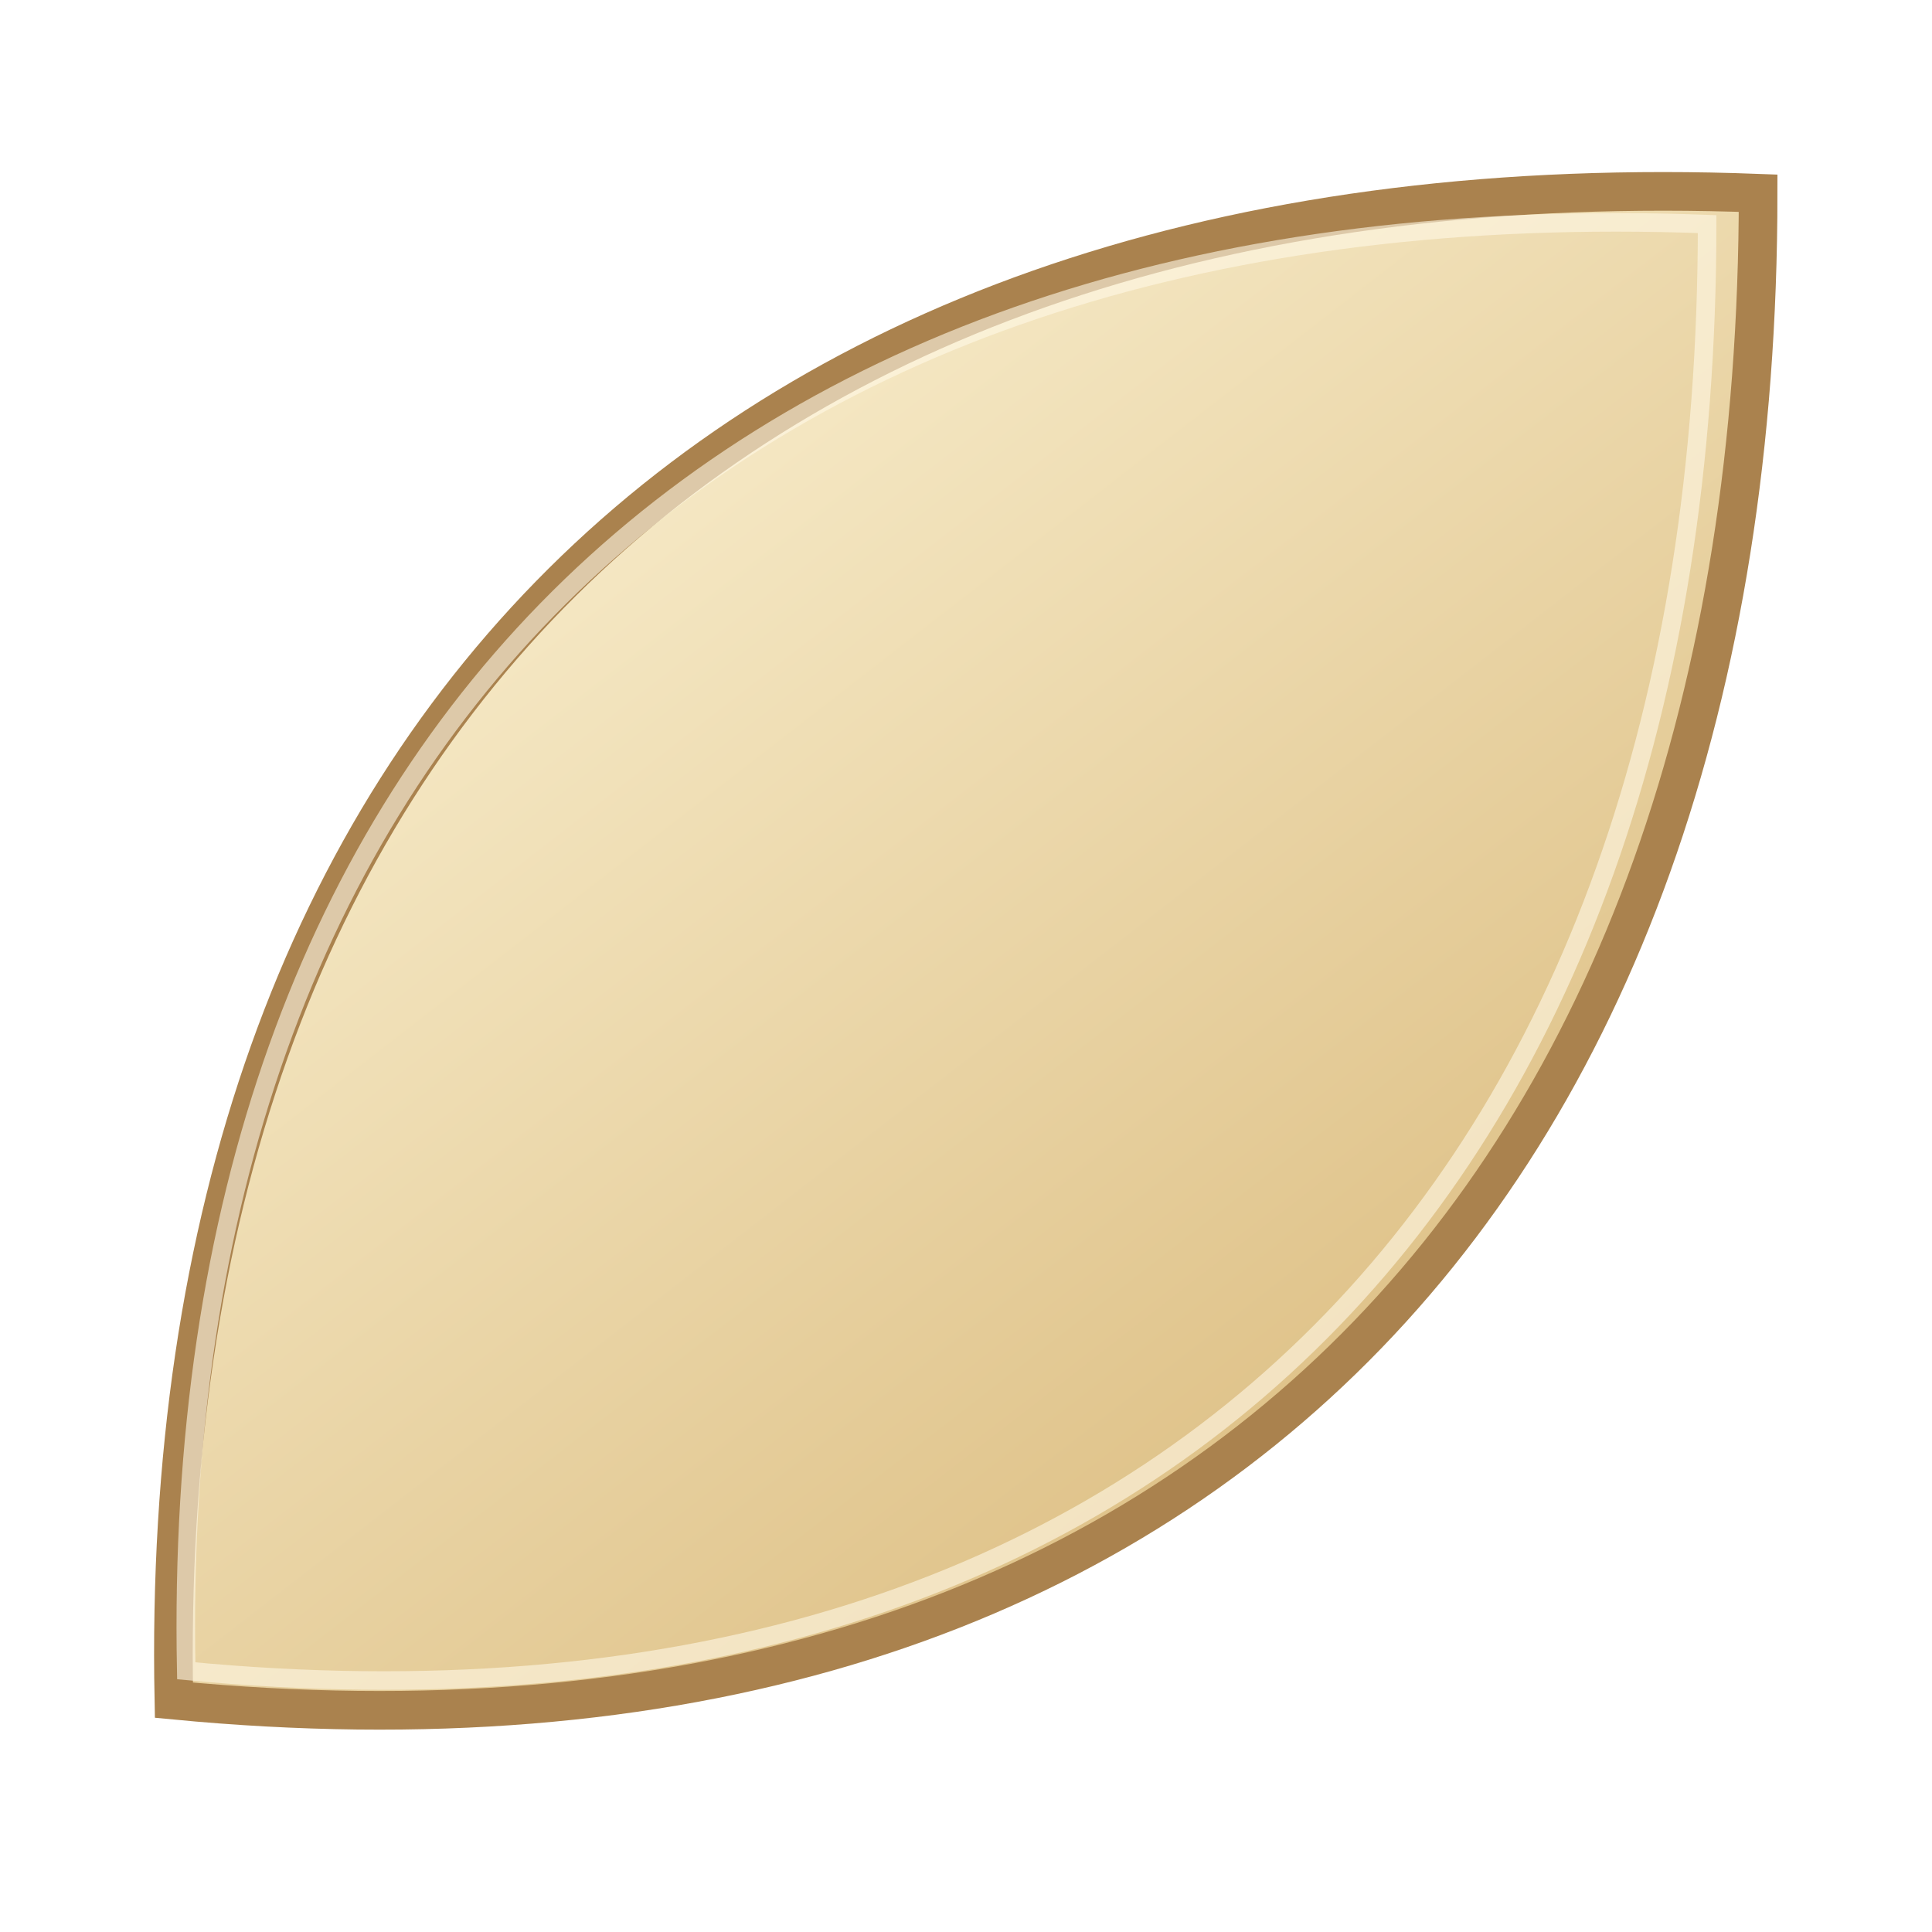
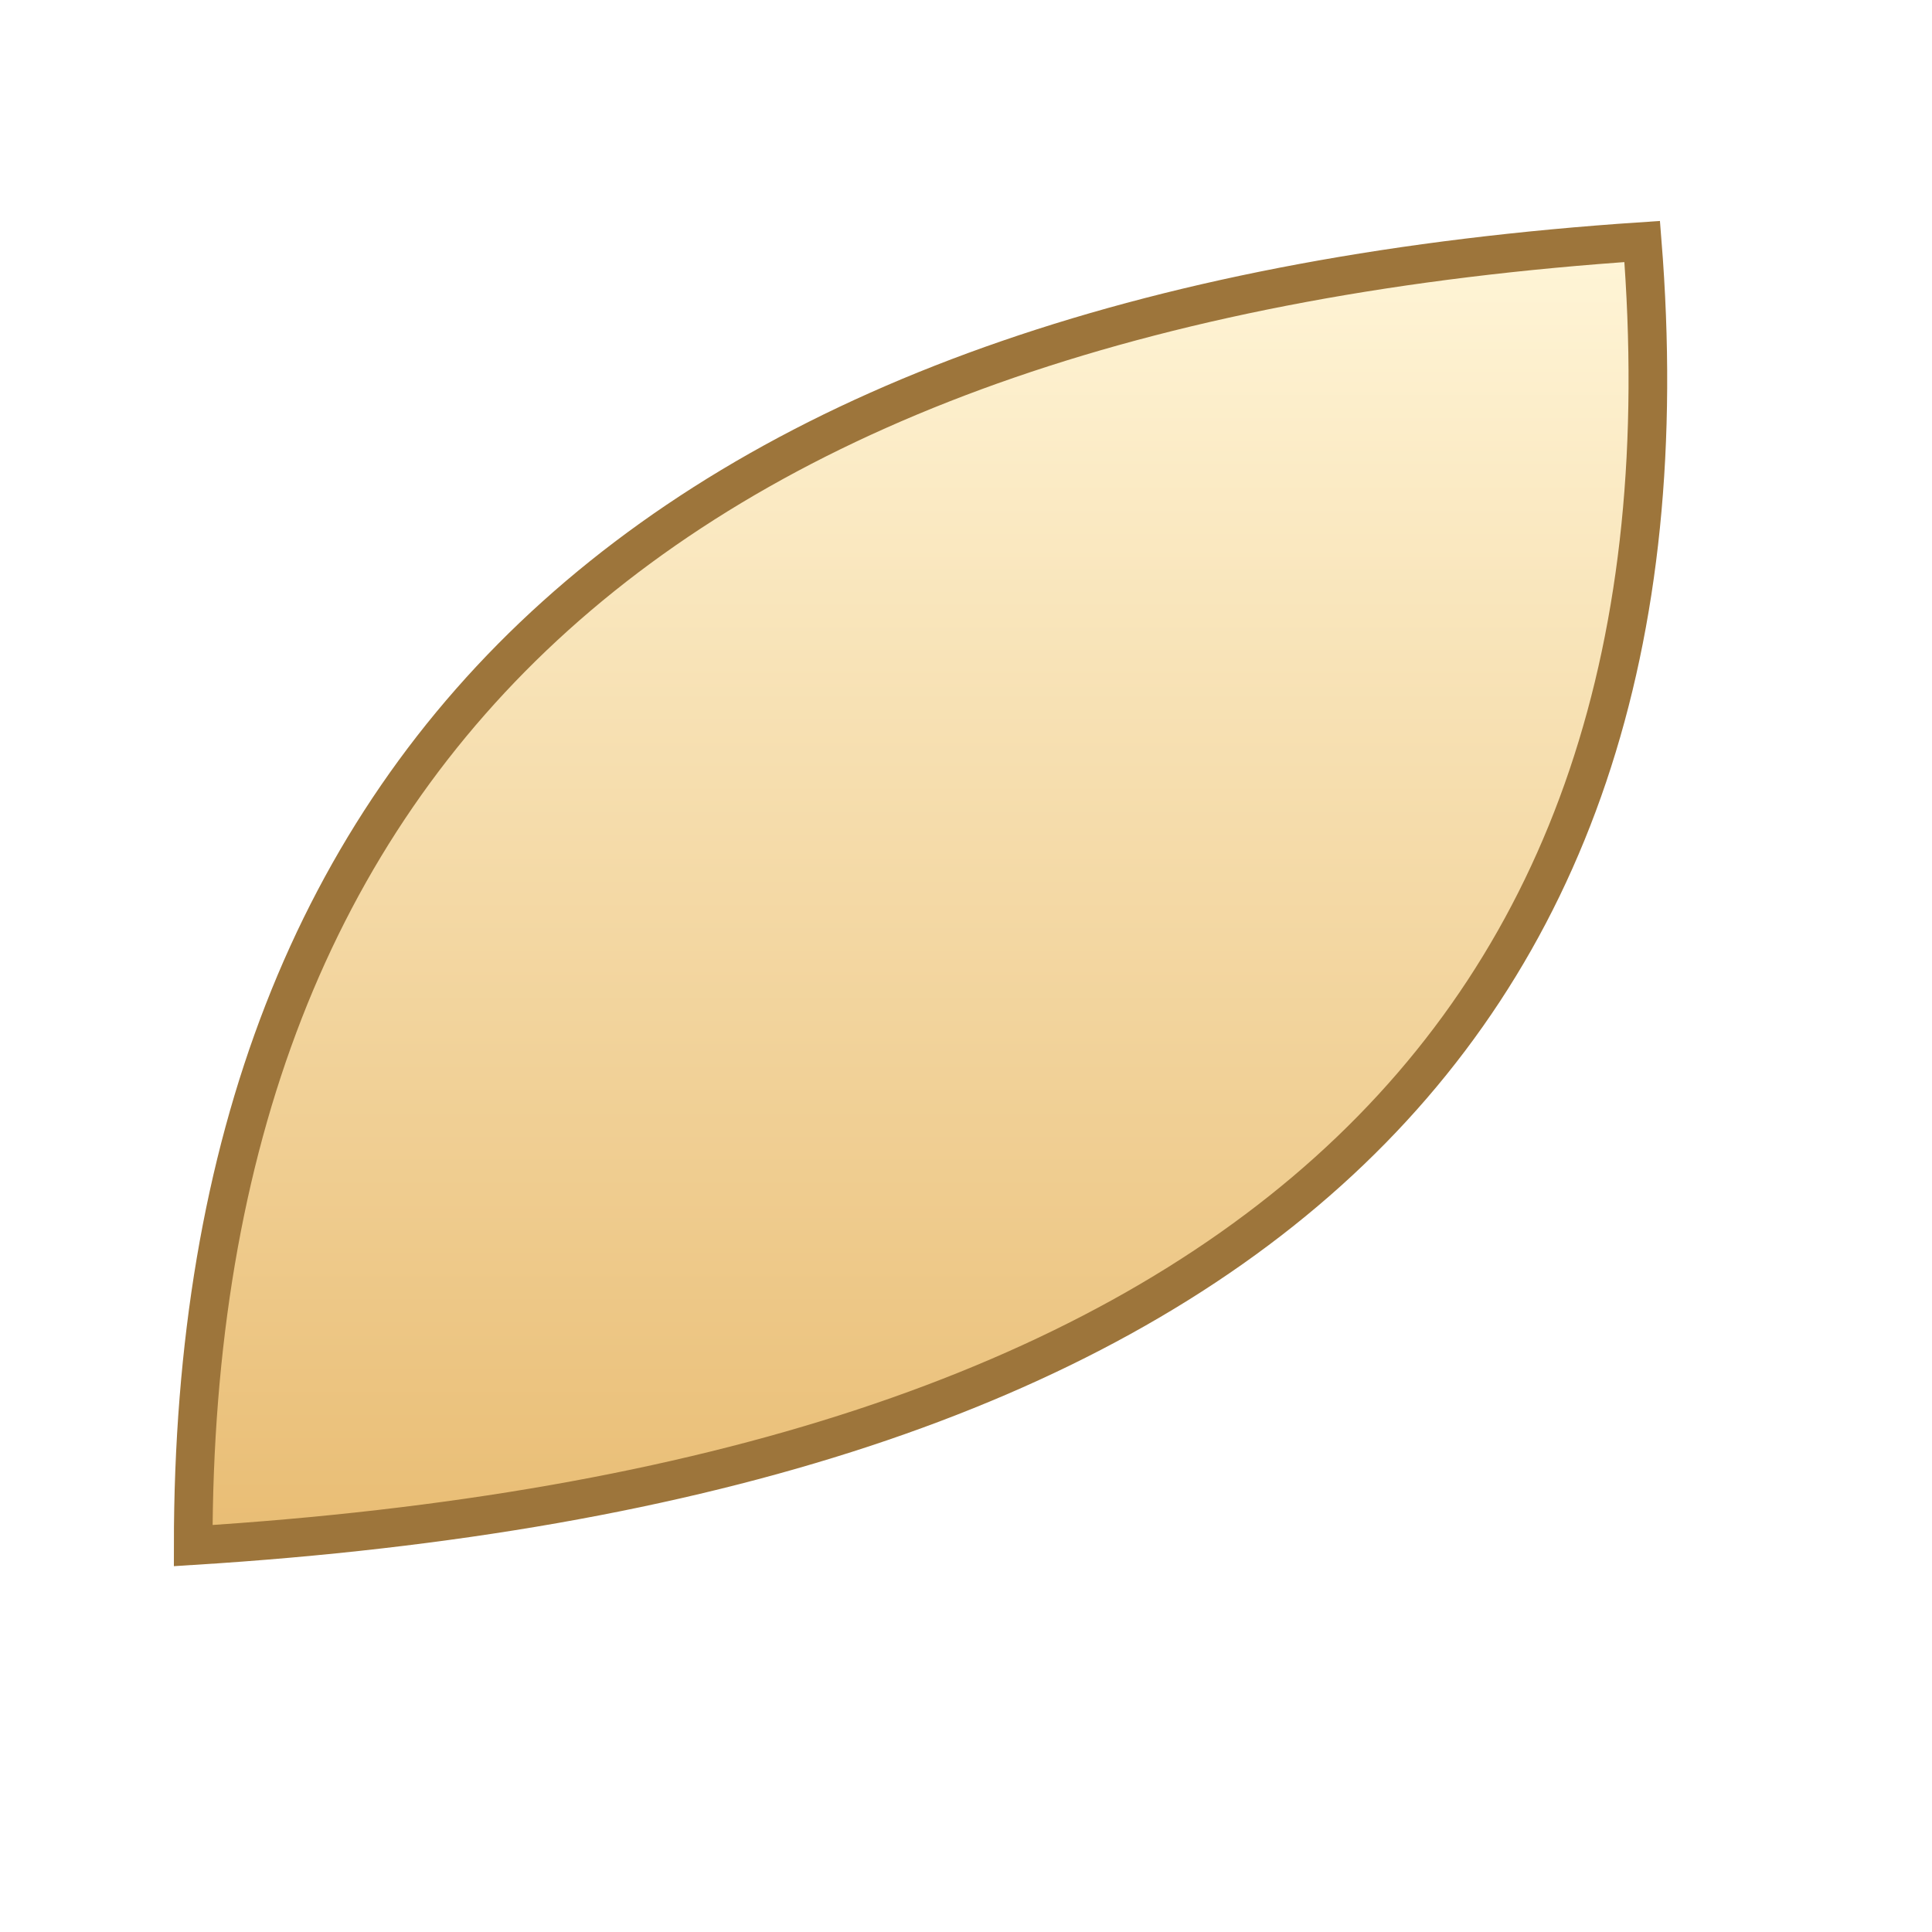
- <svg xmlns="http://www.w3.org/2000/svg" viewBox="0 0 100 100">
+ <svg xmlns="http://www.w3.org/2000/svg" viewBox="0 0 200 200">
  <defs>
-     <linearGradient id="g" x2=".8" y2="1">
-       <stop stop-color="#fff9df" />
-       <stop offset="1" stop-color="#d9b879" />
+     <linearGradient id="g" x2="0" y2="1">
+       <stop stop-color="#fff5d7" />
+       <stop offset="1" stop-color="#e9bd74" />
    </linearGradient>
  </defs>
-   <path d="M9 88 C8 38 38 8 91 10 C91 62 61 93 9 88 Z" fill="url(#g)" stroke="#aa824e" stroke-width="2" />
-   <path d="M9 88 C8 38 38 8 91 10 C91 62 61 93 9 88 Z" fill="none" stroke="#fff9e6" stroke-opacity=".6" stroke-width="1" transform="translate(1 2) scale(.96)" />
+   <path d="M20 160 Q20 35 170 25 Q180 150 20 160 Z" fill="url(#g)" stroke="#9d753b" stroke-width="4" />
</svg>
